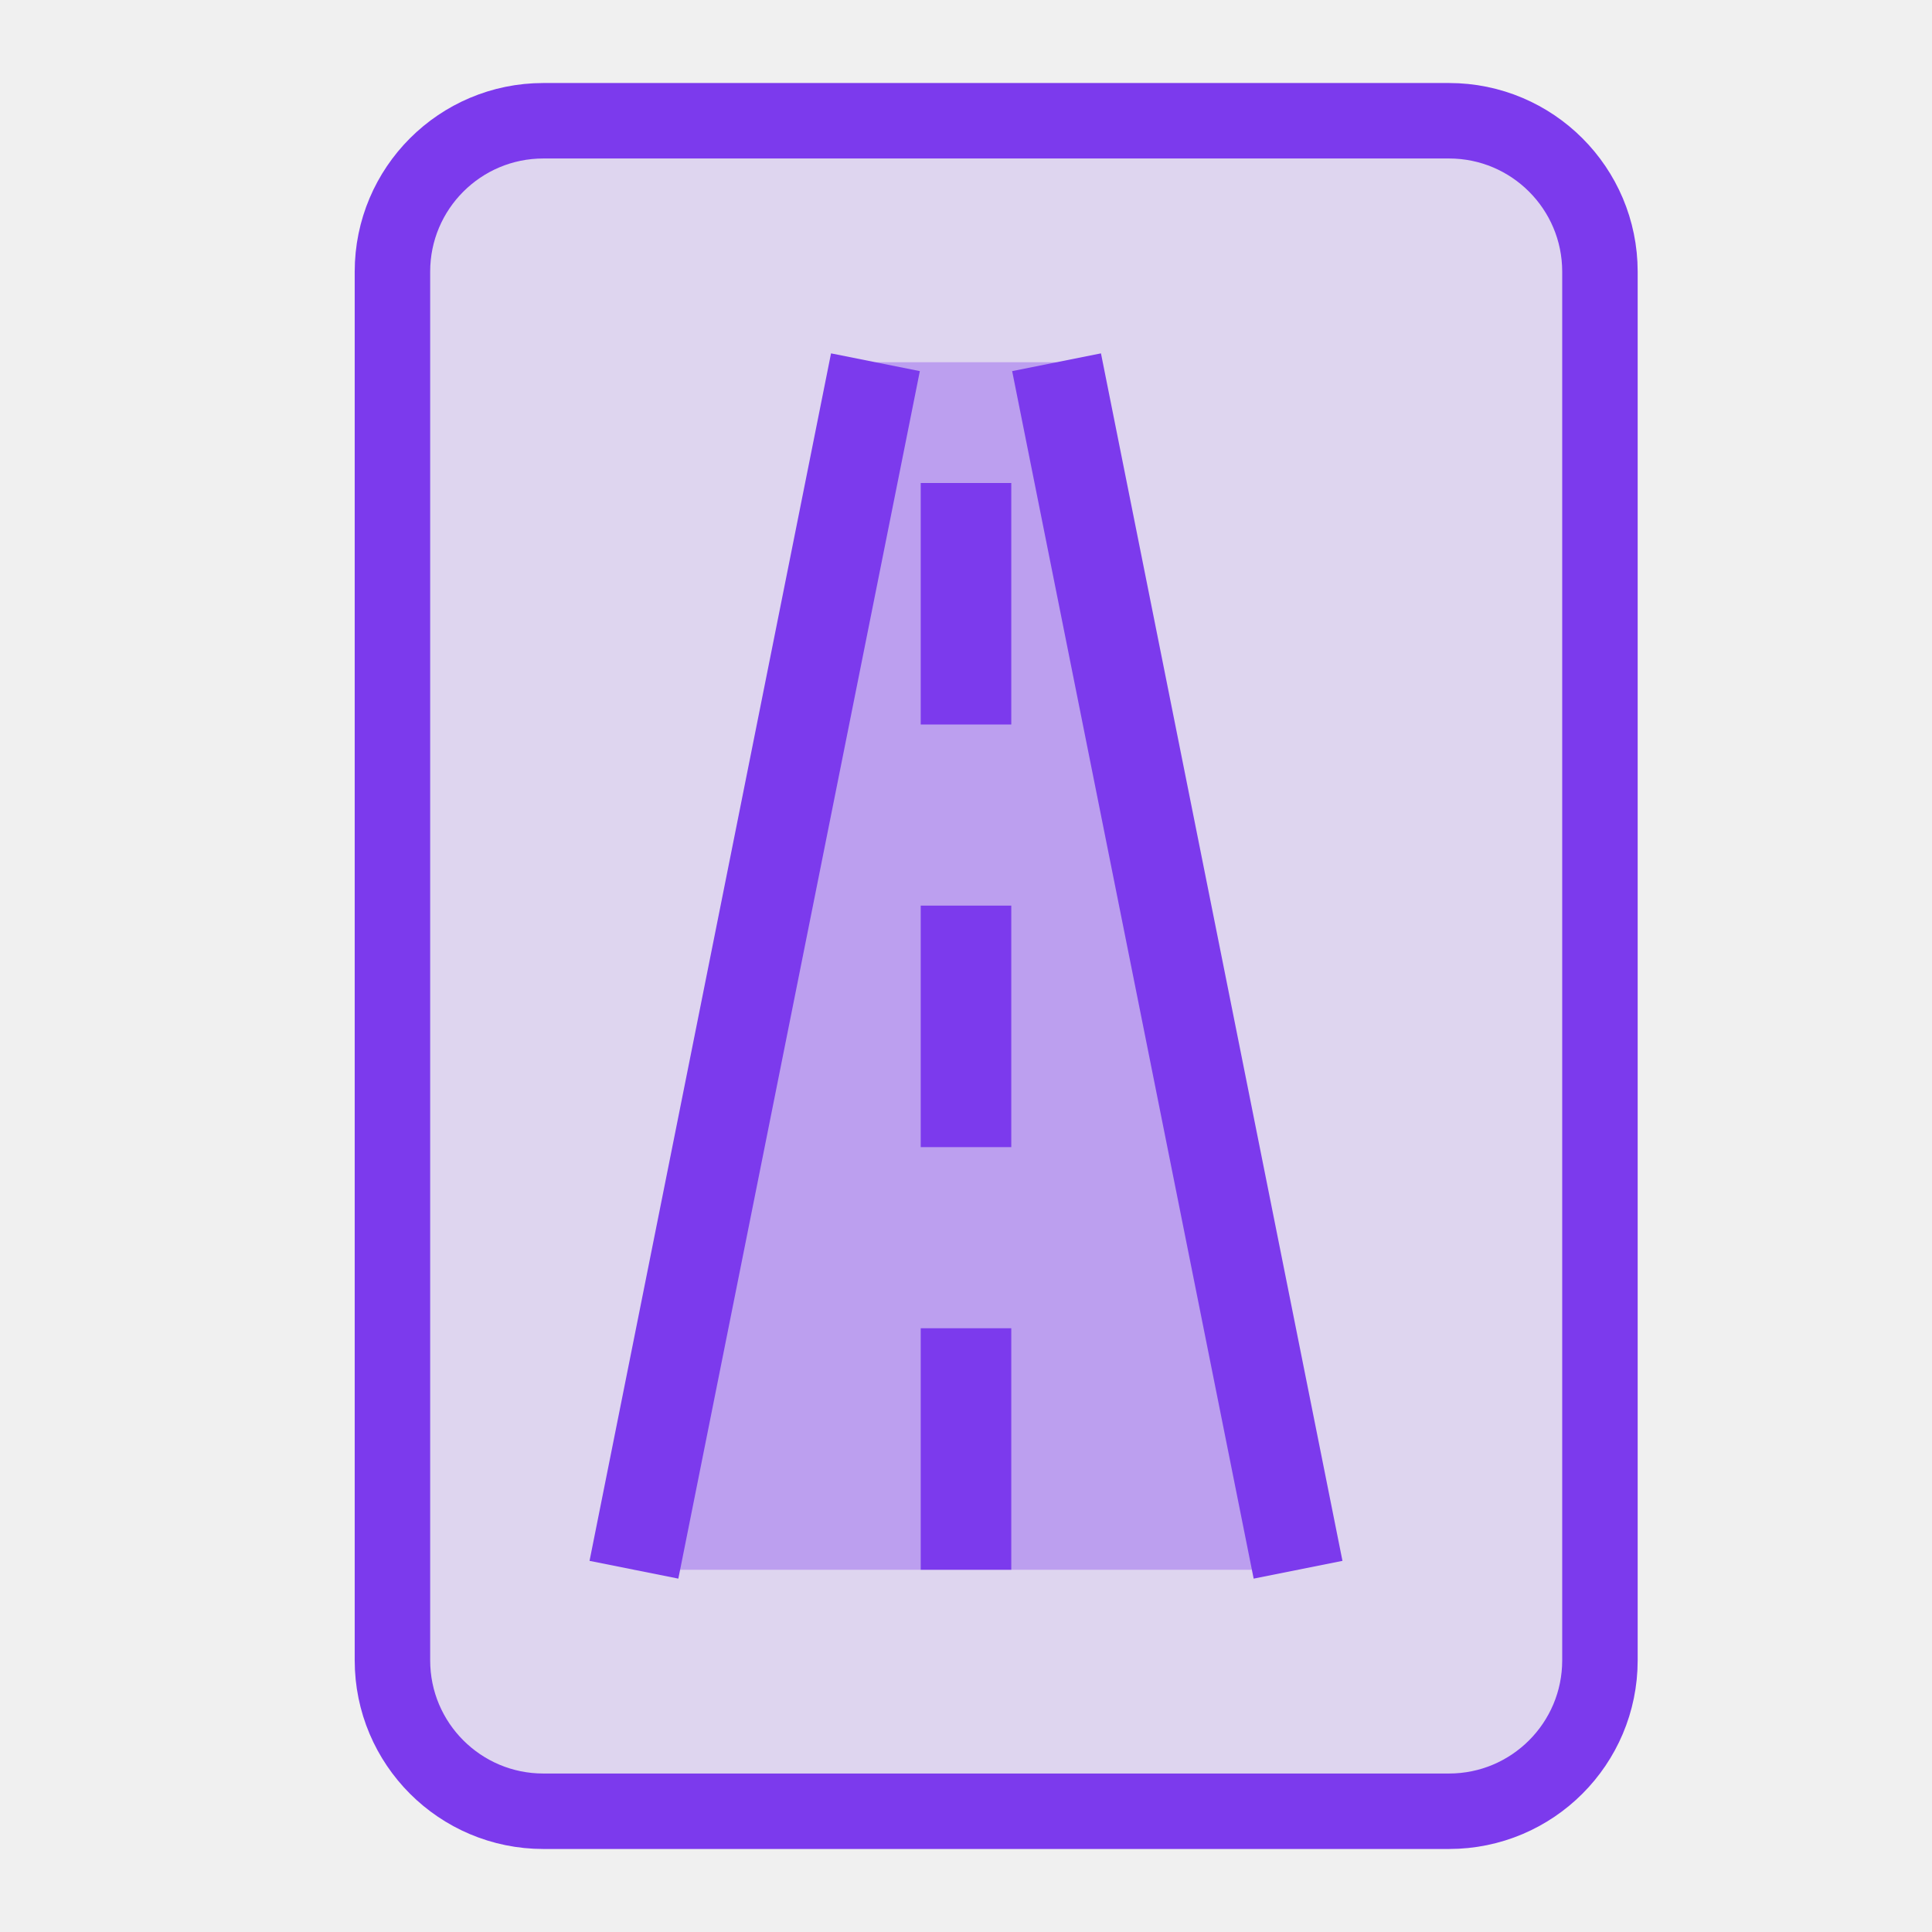
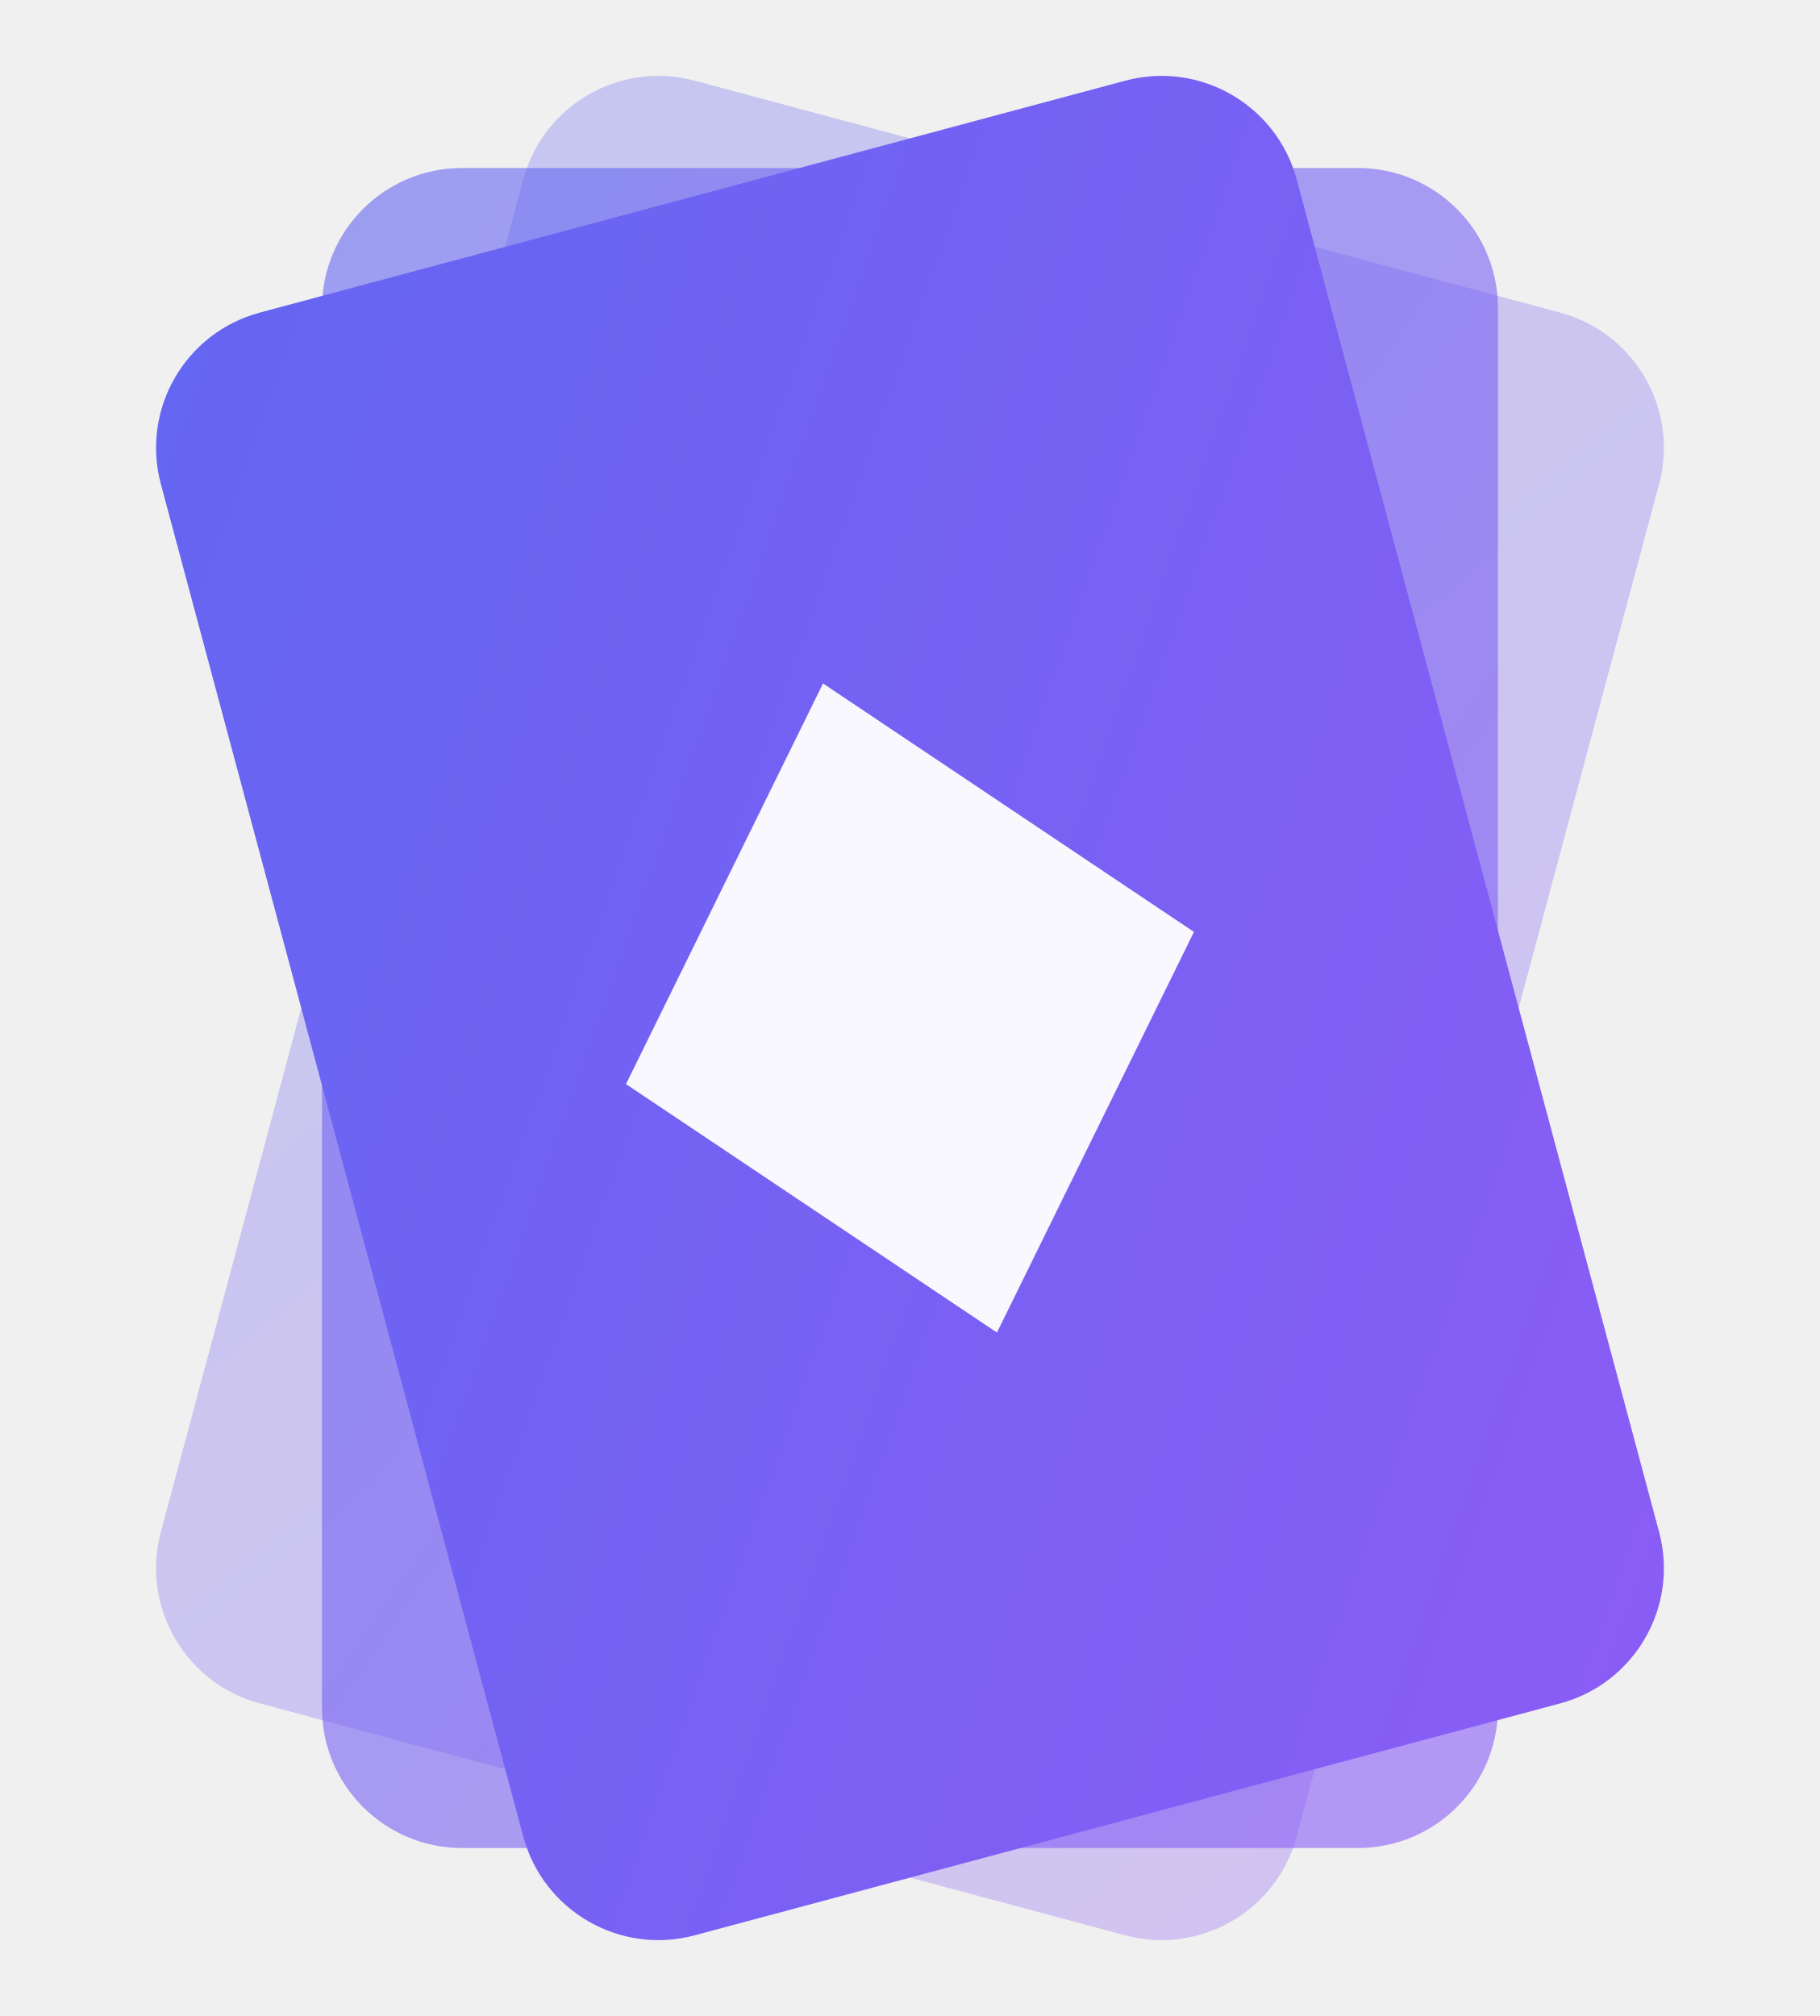
- <svg xmlns="http://www.w3.org/2000/svg" viewBox="0 0 32 32">
-   <g transform="translate(1.5, 0)">
-     <rect x="5" y="2" width="20" height="28" rx="2.5" fill="#7c3aed" opacity="0.15" />
-     <rect x="5" y="2" width="20" height="28" rx="2.5" stroke="#7c3aed" stroke-width="1.25" fill="none" />
-     <path d="M9 26 L13 6 L16 6 L20 26 Z" fill="#7c3aed" opacity="0.35" />
-     <line x1="9" y1="26" x2="13" y2="6" stroke="#7c3aed" stroke-width="1.5" />
-     <line x1="20" y1="26" x2="16" y2="6" stroke="#7c3aed" stroke-width="1.5" />
-     <line x1="14.5" y1="8" x2="14.5" y2="12" stroke="#7c3aed" stroke-width="1.5" />
-     <line x1="14.5" y1="15" x2="14.5" y2="19" stroke="#7c3aed" stroke-width="1.5" />
-     <line x1="14.5" y1="22" x2="14.5" y2="26" stroke="#7c3aed" stroke-width="1.5" />
+ <svg xmlns="http://www.w3.org/2000/svg" viewBox="35 28 130 144">
+   <defs>
+     <linearGradient id="cardGradient" x1="0%" y1="0%" x2="100%" y2="100%">
+       <stop offset="0%" style="stop-color:#6366f1;stop-opacity:1" />
+       <stop offset="100%" style="stop-color:#8b5cf6;stop-opacity:1" />
+     </linearGradient>
+   </defs>
+   <g transform="rotate(15 100 100)">
+     <rect x="58" y="40" width="84" height="120" rx="10" fill="url(#cardGradient)" opacity="0.3" />
+   </g>
+   <g transform="rotate(0 100 100)">
+     <rect x="58" y="40" width="84" height="120" rx="10" fill="url(#cardGradient)" opacity="0.6" />
+   </g>
+   <g transform="rotate(-15 100 100)">
+     <rect x="58" y="40" width="84" height="120" rx="10" fill="url(#cardGradient)" />
+     <path d="M 100,76 L 121,100 L 100,124 L 79,100 Z" fill="white" opacity="0.95" />
  </g>
</svg>
